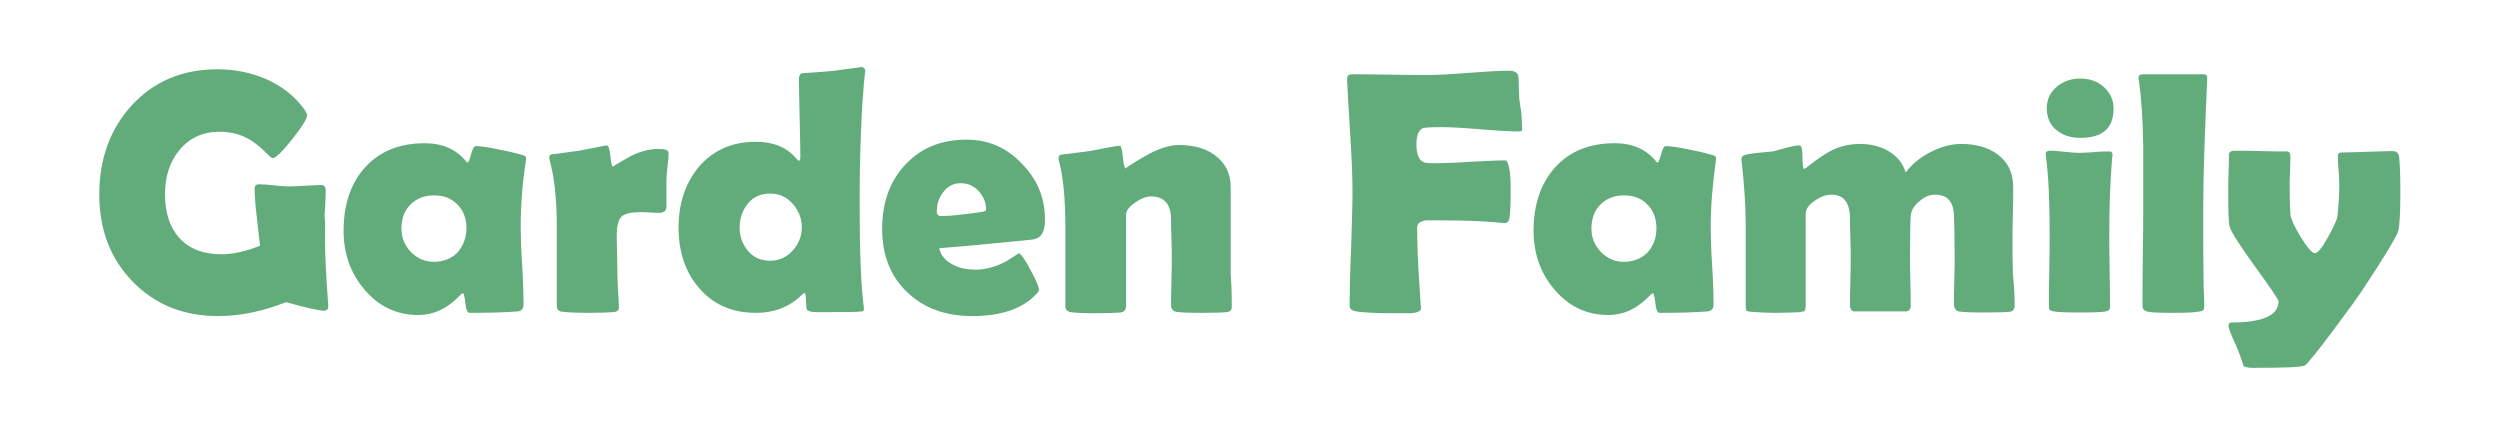
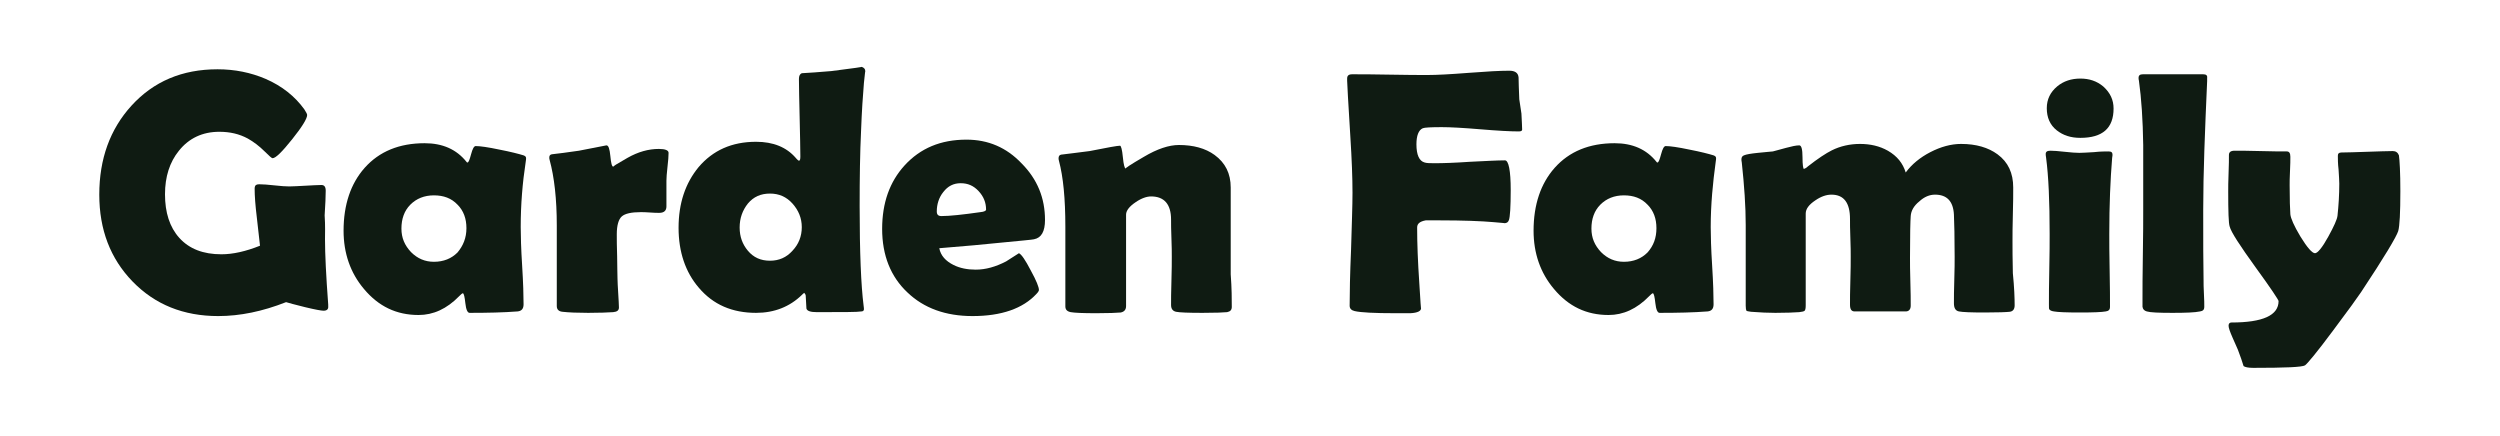
<svg xmlns="http://www.w3.org/2000/svg" version="1.1" id="Lager_1" x="0px" y="0px" viewBox="0 0 700 122" style="enable-background:new 0 0 700 122;" xml:space="preserve">
  <style type="text/css">
- 	.st0{fill:#62AC7B;}
+ 	.st0{fill:#0F1B12;}
</style>
  <g>
    <path class="st0" d="M91.9,85.7c0.1,0.9-0.4,1.3-1.3,1.3c-0.6,0-2.3-0.3-5.2-1c-2.9-0.7-4.6-1.2-5.3-1.4c-6.6,2.6-12.9,3.9-19,3.9   c-9.7,0-17.7-3.2-24-9.7c-6.2-6.4-9.3-14.5-9.3-24.3c0-10,3-18.3,9-24.9c6.2-6.8,14.2-10.2,24.1-10.2c4.8,0,9.3,0.9,13.5,2.7   c4.6,2,8.2,4.9,10.8,8.5c0.5,0.8,0.8,1.3,0.8,1.6c0,1-1.4,3.3-4.2,6.8c-2.8,3.5-4.6,5.3-5.5,5.3c-0.2,0-0.9-0.6-2.2-1.9   c-1.5-1.5-3.1-2.7-4.7-3.6c-2.4-1.3-5-1.9-8-1.9c-4.7,0-8.5,1.8-11.3,5.3c-2.6,3.2-3.9,7.3-3.9,12.2c0,5.1,1.3,9.2,4,12.2   c2.8,3.1,6.7,4.6,11.8,4.6c3.2,0,6.8-0.8,10.8-2.4c-0.1-1-0.4-3.7-0.9-8c-0.4-3.3-0.6-5.9-0.6-8c0-0.6,0.2-1,0.6-1.1   c0.2-0.1,0.4-0.1,0.8-0.1c0.9,0,2.3,0.1,4.1,0.3c1.8,0.2,3.2,0.3,4.2,0.3c1,0,2.5-0.1,4.5-0.2c2-0.1,3.5-0.2,4.5-0.2   c0.8,0,1.2,0.5,1.2,1.6c0,1.5-0.1,3.8-0.3,6.9C91.1,63.2,91,65.4,91,67c0,4.1,0.3,10.2,0.9,18.3L91.9,85.7z" />
    <path class="st0" d="M145.8,63.6c0,2.4,0.1,6,0.4,10.8c0.3,4.8,0.4,8.4,0.4,10.8c0,1.3-0.6,1.9-1.7,2c-3.9,0.3-8.4,0.4-13.4,0.4   c-0.6,0-1-0.9-1.2-2.7c-0.2-1.8-0.4-2.7-0.7-2.8c-0.3,0.1-0.6,0.4-1,0.8c-3.5,3.6-7.3,5.3-11.4,5.3c-6.2,0-11.2-2.4-15.3-7.3   c-3.8-4.5-5.7-10-5.7-16.3c0-7.3,2-13.2,5.9-17.6c4.1-4.6,9.7-6.9,16.8-6.9c5,0,8.9,1.7,11.7,5.2c0.1,0.2,0.2,0.2,0.3,0.2   c0.3,0,0.6-0.8,1-2.3c0.4-1.5,0.8-2.3,1.3-2.3c1.2,0,3.4,0.3,6.7,1c3.1,0.6,5.4,1.2,6.7,1.6c0.5,0.2,0.7,0.4,0.7,0.8   c0,0.1,0,0.5-0.1,1C146.3,51.2,145.8,57.2,145.8,63.6z M130.6,63.9c0-2.7-0.8-4.9-2.5-6.6c-1.7-1.8-3.9-2.6-6.6-2.6   c-2.7,0-4.9,0.9-6.6,2.6c-1.7,1.7-2.5,4-2.5,6.7c0,2.6,0.9,4.7,2.7,6.6c1.8,1.8,3.9,2.7,6.4,2.7c2.7,0,4.9-0.9,6.6-2.6   C129.7,68.8,130.6,66.6,130.6,63.9z" />
    <path class="st0" d="M186.6,57.8c0,1.2-0.7,1.8-2,1.8c-0.6,0-1.5,0-2.6-0.1c-1.2-0.1-2-0.1-2.6-0.1c-2.6,0-4.4,0.4-5.3,1.2   c-0.9,0.8-1.4,2.5-1.4,5c0,1.4,0,3.4,0.1,6.2c0,2.8,0.1,4.8,0.1,6.2c0,0.9,0.1,2.3,0.2,4.1c0.1,1.8,0.2,3.2,0.2,4   c0,0.8-0.5,1.2-1.6,1.3c-1.5,0.1-3.8,0.2-7,0.2c-3,0-5.4-0.1-7.2-0.3c-1-0.1-1.6-0.6-1.6-1.6c0-2.5,0-6.3,0-11.3c0-5,0-8.8,0-11.3   c0-7.4-0.7-13.5-2-18.3c-0.1-0.3-0.1-0.5-0.1-0.7c0-0.5,0.2-0.8,0.7-0.9c1.7-0.2,4.3-0.5,7.6-1c5-1,7.6-1.5,7.7-1.5   c0.6,0,0.9,1,1.1,3c0.2,2,0.4,3,0.9,3c-0.4,0,0.9-0.8,3.9-2.5c3-1.7,5.9-2.5,8.8-2.5c1.8,0,2.7,0.4,2.7,1.1c0,0.9-0.1,2.2-0.3,3.9   c-0.2,1.8-0.3,3.1-0.3,3.9c0,0.9,0,2.1,0,3.6C186.6,56,186.6,57.2,186.6,57.8z" />
    <path class="st0" d="M242.3,20.1c0-0.7-0.1,0.3-0.4,3.1c-0.3,3.5-0.6,8-0.8,13.4c-0.3,6.2-0.4,13.2-0.4,21.1   c0,13,0.4,22.3,1.1,27.8c0.1,0.6,0.1,1,0.1,1.1c0,0.3-0.2,0.6-0.7,0.6c-1.1,0.2-5.3,0.2-12.5,0.2c-1.7,0-2.7-0.3-2.9-1   c-0.1-1.2-0.1-2.4-0.2-3.6c0-0.3-0.2-0.5-0.4-0.8c-0.2,0.1-0.4,0.3-0.7,0.6c-3.4,3.3-7.7,5-12.8,5c-6.7,0-12-2.3-16-7   c-3.8-4.4-5.7-10.1-5.7-16.8c0-6.9,1.9-12.5,5.6-17c4-4.7,9.3-7.1,16.1-7.1c4.8,0,8.5,1.5,11.1,4.5c0.4,0.5,0.8,0.8,0.9,0.8   c0.3,0,0.4-0.4,0.4-1.2c0-2.4-0.1-6.1-0.2-10.9c-0.1-4.8-0.2-8.4-0.2-10.8c0-0.9,0.3-1.4,0.8-1.6c2-0.1,4.8-0.3,8.3-0.6   c6.3-0.8,9.1-1.2,8.4-1.2C241.9,18.9,242.3,19.3,242.3,20.1z M224.5,63.6c0-2.5-0.9-4.7-2.6-6.6c-1.7-1.9-3.8-2.8-6.3-2.8   c-2.6,0-4.6,0.9-6.2,2.8c-1.5,1.9-2.3,4.1-2.3,6.7c0,2.6,0.8,4.7,2.3,6.5c1.6,1.9,3.6,2.8,6.2,2.8c2.5,0,4.6-0.9,6.3-2.8   C223.6,68.4,224.5,66.2,224.5,63.6z" />
    <path class="st0" d="M292.6,61.6c0,3.2-1,5-3.1,5.4c-0.3,0.1-3.6,0.4-9.8,1c-3.7,0.4-9.3,0.9-16.7,1.5c0.4,2.1,1.8,3.6,4,4.7   c1.8,0.9,3.9,1.3,6.2,1.3c2.8,0,5.6-0.8,8.5-2.3c1.2-0.8,2.4-1.5,3.6-2.3c0.7,0.3,1.8,1.9,3.3,4.8c1.6,2.9,2.3,4.7,2.3,5.5   c0,0.2-0.2,0.6-0.7,1.1c-3.8,4.1-9.8,6.2-17.9,6.2c-7.5,0-13.6-2.2-18.2-6.6c-4.7-4.4-7.1-10.4-7.1-17.8c0-7.3,2.1-13.2,6.3-17.8   c4.4-4.8,10.1-7.2,17.3-7.2c6.1,0,11.2,2.2,15.4,6.6C290.5,50.2,292.6,55.5,292.6,61.6z M276.1,58.7c0-2-0.7-3.7-2.1-5.2   c-1.4-1.5-3-2.2-5-2.2c-2,0-3.6,0.8-4.9,2.5c-1.2,1.5-1.8,3.4-1.8,5.4c0,0.9,0.4,1.3,1.3,1.3c2.3,0,6-0.4,10.9-1.1   C275.6,59.3,276.1,59,276.1,58.7z" />
    <path class="st0" d="M344.9,85.9c0,0.9-0.4,1.3-1.3,1.5c-0.9,0.1-3.2,0.2-6.9,0.2c-4,0-6.4-0.1-7.4-0.3c-0.9-0.2-1.4-0.8-1.4-1.9   c0-1.5,0-3.7,0.1-6.7c0.1-3,0.1-5.3,0.1-6.8c0-1.2,0-2.9-0.1-5.2c-0.1-2.3-0.1-4.1-0.1-5.2c0-4.3-1.9-6.5-5.6-6.5   c-1.2,0-2.7,0.5-4.3,1.6c-1.8,1.2-2.7,2.4-2.7,3.5v25.6c0,1-0.5,1.6-1.5,1.8c-1.1,0.1-3.4,0.2-6.8,0.2c-3.7,0-6.1-0.1-7.2-0.3   c-1-0.2-1.5-0.7-1.5-1.6c0-2.5,0-6.2,0-11.1c0-5,0-8.7,0-11.2c0-7.9-0.6-14-1.8-18.5c-0.1-0.3-0.1-0.5-0.1-0.7c0-0.5,0.2-0.9,0.7-1   c2-0.2,4.6-0.6,8-1c5-1,7.8-1.5,8.5-1.5c0.3,0,0.6,1.1,0.8,3.2c0.2,2.1,0.5,3.2,0.8,3.2c-0.3,0,1.3-1.1,5.1-3.3   c3.7-2.2,7-3.3,9.8-3.3c4,0,7.4,0.9,10,2.8c3,2.2,4.5,5.2,4.5,9.1v15.1c0,2.1,0,5.1,0,9.2C344.9,80.8,344.9,83.8,344.9,85.9z" />
    <path class="st0" d="M426.2,36.3c0,0.3-0.3,0.5-0.9,0.5c-2.4,0-6-0.2-10.8-0.6c-4.8-0.4-8.4-0.6-10.8-0.6c-3,0-4.8,0.1-5.3,0.3   c-1.2,0.5-1.8,2.1-1.8,4.5c0,3,0.8,4.7,2.3,5.1c0.6,0.2,1.6,0.2,2.9,0.2c2.2,0,5.4-0.1,9.8-0.4c4.3-0.2,7.6-0.4,9.8-0.4   c1,0,1.6,2.8,1.6,8.3c0,4.8-0.2,7.6-0.5,8.4c-0.2,0.6-0.6,0.9-1.3,0.9c0.4,0-0.6-0.1-3-0.3c-3.4-0.3-8.5-0.5-15.3-0.5   c-2.2,0-3.5,0-3.7,0c-1.6,0.3-2.4,0.9-2.4,2c0,4.5,0.2,9.6,0.6,15.5c0.3,5.3,0.5,7.6,0.5,7.1c0,0.8-1,1.3-3,1.4c0.5,0-0.9,0-4.2,0   c-5.9,0-9.7-0.2-11.4-0.6c-0.9-0.2-1.4-0.7-1.4-1.5c0-3.5,0.1-8.8,0.4-15.8c0.2-7,0.4-12.3,0.4-15.8c0-4.2-0.2-9.4-0.6-15.7   c-0.6-9.7-0.9-15-0.9-15.7l0-0.6c0-0.8,0.4-1.2,1.4-1.2c2.3,0,5.9,0,10.6,0.1c4.7,0.1,8.3,0.1,10.6,0.1c2.5,0,6.3-0.2,11.4-0.6   c5.1-0.4,8.9-0.6,11.4-0.6c1.6,0,2.5,0.6,2.6,1.9c0,1.4,0.1,3.4,0.2,6.1c0.1,0.7,0.3,2,0.6,4C426.1,34,426.2,35.4,426.2,36.3z" />
    <path class="st0" d="M479,63.6c0,2.4,0.1,6,0.4,10.8c0.3,4.8,0.4,8.4,0.4,10.8c0,1.3-0.6,1.9-1.7,2c-3.9,0.3-8.4,0.4-13.4,0.4   c-0.6,0-1-0.9-1.2-2.7c-0.2-1.8-0.4-2.7-0.7-2.8c-0.3,0.1-0.6,0.4-1,0.8c-3.5,3.6-7.3,5.3-11.4,5.3c-6.2,0-11.2-2.4-15.3-7.3   c-3.8-4.5-5.7-10-5.7-16.3c0-7.3,2-13.2,5.9-17.6c4.1-4.6,9.7-6.9,16.8-6.9c5,0,8.9,1.7,11.7,5.2c0.1,0.2,0.2,0.2,0.3,0.2   c0.3,0,0.6-0.8,1-2.3c0.4-1.5,0.8-2.3,1.3-2.3c1.2,0,3.4,0.3,6.7,1c3.1,0.6,5.4,1.2,6.7,1.6c0.5,0.2,0.7,0.4,0.7,0.8   c0,0.1,0,0.5-0.1,1C479.6,51.2,479,57.2,479,63.6z M463.8,63.9c0-2.7-0.8-4.9-2.5-6.6c-1.7-1.8-3.9-2.6-6.6-2.6s-4.9,0.9-6.6,2.6   c-1.7,1.7-2.5,4-2.5,6.7c0,2.6,0.9,4.7,2.7,6.6c1.8,1.8,3.9,2.7,6.4,2.7c2.7,0,4.9-0.9,6.6-2.6C463,68.8,463.8,66.6,463.8,63.9z" />
    <path class="st0" d="M564.1,85.5c0,1.1-0.5,1.7-1.4,1.8c-0.9,0.1-3.3,0.2-7,0.2c-3.8,0-6.2-0.1-7.2-0.3s-1.4-1-1.4-2.3   c0-1.5,0-3.6,0.1-6.5c0.1-2.9,0.1-5.1,0.1-6.5c0-5.5-0.1-9.4-0.2-11.8c-0.2-3.8-2-5.6-5.3-5.6c-1.5,0-3,0.6-4.4,1.9   c-1.5,1.2-2.3,2.6-2.4,4.1c-0.1,1.3-0.2,5.2-0.2,11.6c0,1.5,0,3.7,0.1,6.7c0.1,3,0.1,5.3,0.1,6.8c0,1-0.5,1.6-1.4,1.6h-14.3   c-0.9,0-1.3-0.6-1.3-1.9c0-1.5,0-3.7,0.1-6.7c0.1-3,0.1-5.2,0.1-6.7c0-1.2,0-2.9-0.1-5.3c-0.1-2.4-0.1-4.1-0.1-5.3   c0-4.5-1.7-6.8-5.2-6.8c-1.4,0-2.9,0.5-4.5,1.6c-1.8,1.2-2.7,2.4-2.7,3.7c0,2.9,0,7.2,0,12.9c0,5.7,0,10,0,12.8   c0,0.8-0.1,1.3-0.3,1.5s-0.7,0.3-1.5,0.4c-1.4,0.1-3.7,0.2-6.7,0.2c-2,0-4.2-0.1-6.8-0.3c-0.8-0.1-1.2-0.2-1.3-0.3   c-0.1-0.2-0.2-0.6-0.2-1.4c0-2.5,0-6.3,0-11.3c0-5,0-8.8,0-11.3c0-5.2-0.4-11-1.1-17.5c-0.1-0.4-0.1-0.7-0.1-0.9   c0-0.5,0.2-0.9,0.7-1.1c0.7-0.3,2-0.5,3.9-0.7c2.4-0.2,3.8-0.4,4.2-0.4c0.3-0.1,1.6-0.4,3.7-1c1.5-0.4,2.8-0.7,3.7-0.7   c0.6,0,0.9,1.1,0.9,3.3c0,2.2,0.2,3.3,0.4,3.3c0.3-0.1,0.7-0.3,1.1-0.7c2.8-2.2,5.1-3.7,6.7-4.5c2.4-1.2,5.1-1.8,7.9-1.8   c2.9,0,5.5,0.6,7.8,1.9c2.6,1.5,4.2,3.5,5,6.1c1.7-2.3,4-4.2,6.9-5.7c2.9-1.5,5.8-2.3,8.6-2.3c4.2,0,7.6,1,10.2,2.9   c3,2.2,4.4,5.3,4.4,9.3c0,1.7,0,4.2-0.1,7.5c-0.1,3.4-0.1,5.9-0.1,7.5c0,2,0,5,0.1,9C564,80.5,564.1,83.5,564.1,85.5z" />
    <path class="st0" d="M590.6,65.5c0,2.3,0,5.7,0.1,10.3c0.1,4.6,0.1,8,0.1,10.2c0,0.7-0.4,1.1-1.2,1.2c-1.1,0.2-3.5,0.3-7.2,0.3   c-3.8,0-6.2-0.1-7.3-0.3c-0.7-0.1-1.1-0.3-1.3-0.6c-0.1-0.1-0.1-0.6-0.1-1.4c0-2.2,0-5.4,0.1-9.8c0.1-4.4,0.1-7.7,0.1-9.9   c0-9-0.3-16.1-1-21.4c-0.1-0.5-0.1-0.8-0.1-1c0-0.6,0.4-0.9,1.3-0.9c0.9,0,2.2,0.1,4,0.3c1.8,0.2,3.2,0.3,4.1,0.3s2.3-0.1,4.1-0.2   c1.8-0.2,3.2-0.2,4.1-0.2c0.8,0,1.1,0.3,1.1,0.9c0,0.1,0,0.4-0.1,0.9C590.9,50.3,590.6,57.4,590.6,65.5z M591.8,30.4   c0,5.5-3.1,8.2-9.3,8.2c-2.7,0-4.8-0.7-6.6-2.1c-1.9-1.5-2.8-3.6-2.8-6.2c0-2.5,1-4.5,2.9-6.1c1.8-1.5,4-2.2,6.5-2.2   c2.5,0,4.6,0.7,6.4,2.2C590.9,26,591.8,28,591.8,30.4z" />
    <path class="st0" d="M616.9,58.8c0,8.6,0,15.2,0.1,19.8c0,0.7,0,2,0.1,3.7c0.1,1.6,0.1,2.9,0.1,3.7c0,0.7-0.4,1.1-1.2,1.2   c-1.4,0.3-4,0.4-7.7,0.4c-3.8,0-6.2-0.1-7.2-0.4c-0.7-0.2-1.1-0.6-1.2-1.3c0-0.1,0-0.8,0-2c0-2.8,0-7,0.1-12.6   c0.1-5.6,0.1-9.8,0.1-12.6c0-13.3,0-19.3,0-18.1c-0.1-7-0.5-13-1.2-18c-0.1-0.3-0.1-0.6-0.1-0.8c0-0.7,0.4-1,1.2-1h16.9   c0.8,0,1.2,0.3,1.1,1l0,0.9C617.4,36.3,616.9,48.3,616.9,58.8z" />
    <path class="st0" d="M672.1,53.5c0,6.1-0.2,9.8-0.6,11.2c-0.5,1.6-3.9,7.3-10.4,17.1c-1,1.5-3.6,5.1-7.8,10.7   c-4.6,6.2-7.3,9.4-7.9,9.8c-0.8,0.5-5.6,0.7-14.5,0.7c-1.4,0-2.3-0.2-2.7-0.5c-0.4-1.3-0.9-2.8-1.6-4.6c-0.5-1.1-1-2.2-1.5-3.4   c-0.7-1.6-1.1-2.7-1.1-3.3c0-0.6,0.3-0.9,0.8-0.9c8.8,0,13.2-2,13.2-6c0-0.3-2.1-3.5-6.4-9.4c-4.4-6.1-6.9-9.9-7.3-11.5   c-0.3-0.9-0.4-4.2-0.4-9.8c0-1.1,0-2.8,0.1-5.1c0.1-2.3,0.1-4,0.1-5.1c0-0.8,0.5-1.2,1.6-1.2c1.6,0,4,0,7.3,0.1   c3.3,0.1,5.7,0.1,7.3,0.1c0.7,0,1,0.5,1,1.5c0,0.9,0,2.2-0.1,4c-0.1,1.8-0.1,3.1-0.1,4c0,4,0.1,6.7,0.2,8.1c0.1,1.1,1,3.2,2.8,6.2   c1.9,3.1,3.3,4.7,4.1,4.7c0.7,0,2-1.5,3.7-4.6c1.6-2.9,2.5-4.9,2.6-5.9c0.3-2.8,0.5-5.8,0.5-9c0-0.9-0.1-2.1-0.2-3.9   c-0.2-1.7-0.2-3-0.2-3.9c0-0.6,0.3-0.9,1-0.9c1.6,0,4-0.1,7.2-0.2c3.2-0.1,5.6-0.2,7.2-0.2c0.8,0,1.4,0.4,1.7,1.2   C671.9,44.9,672.1,48.3,672.1,53.5z" />
  </g>
</svg>
